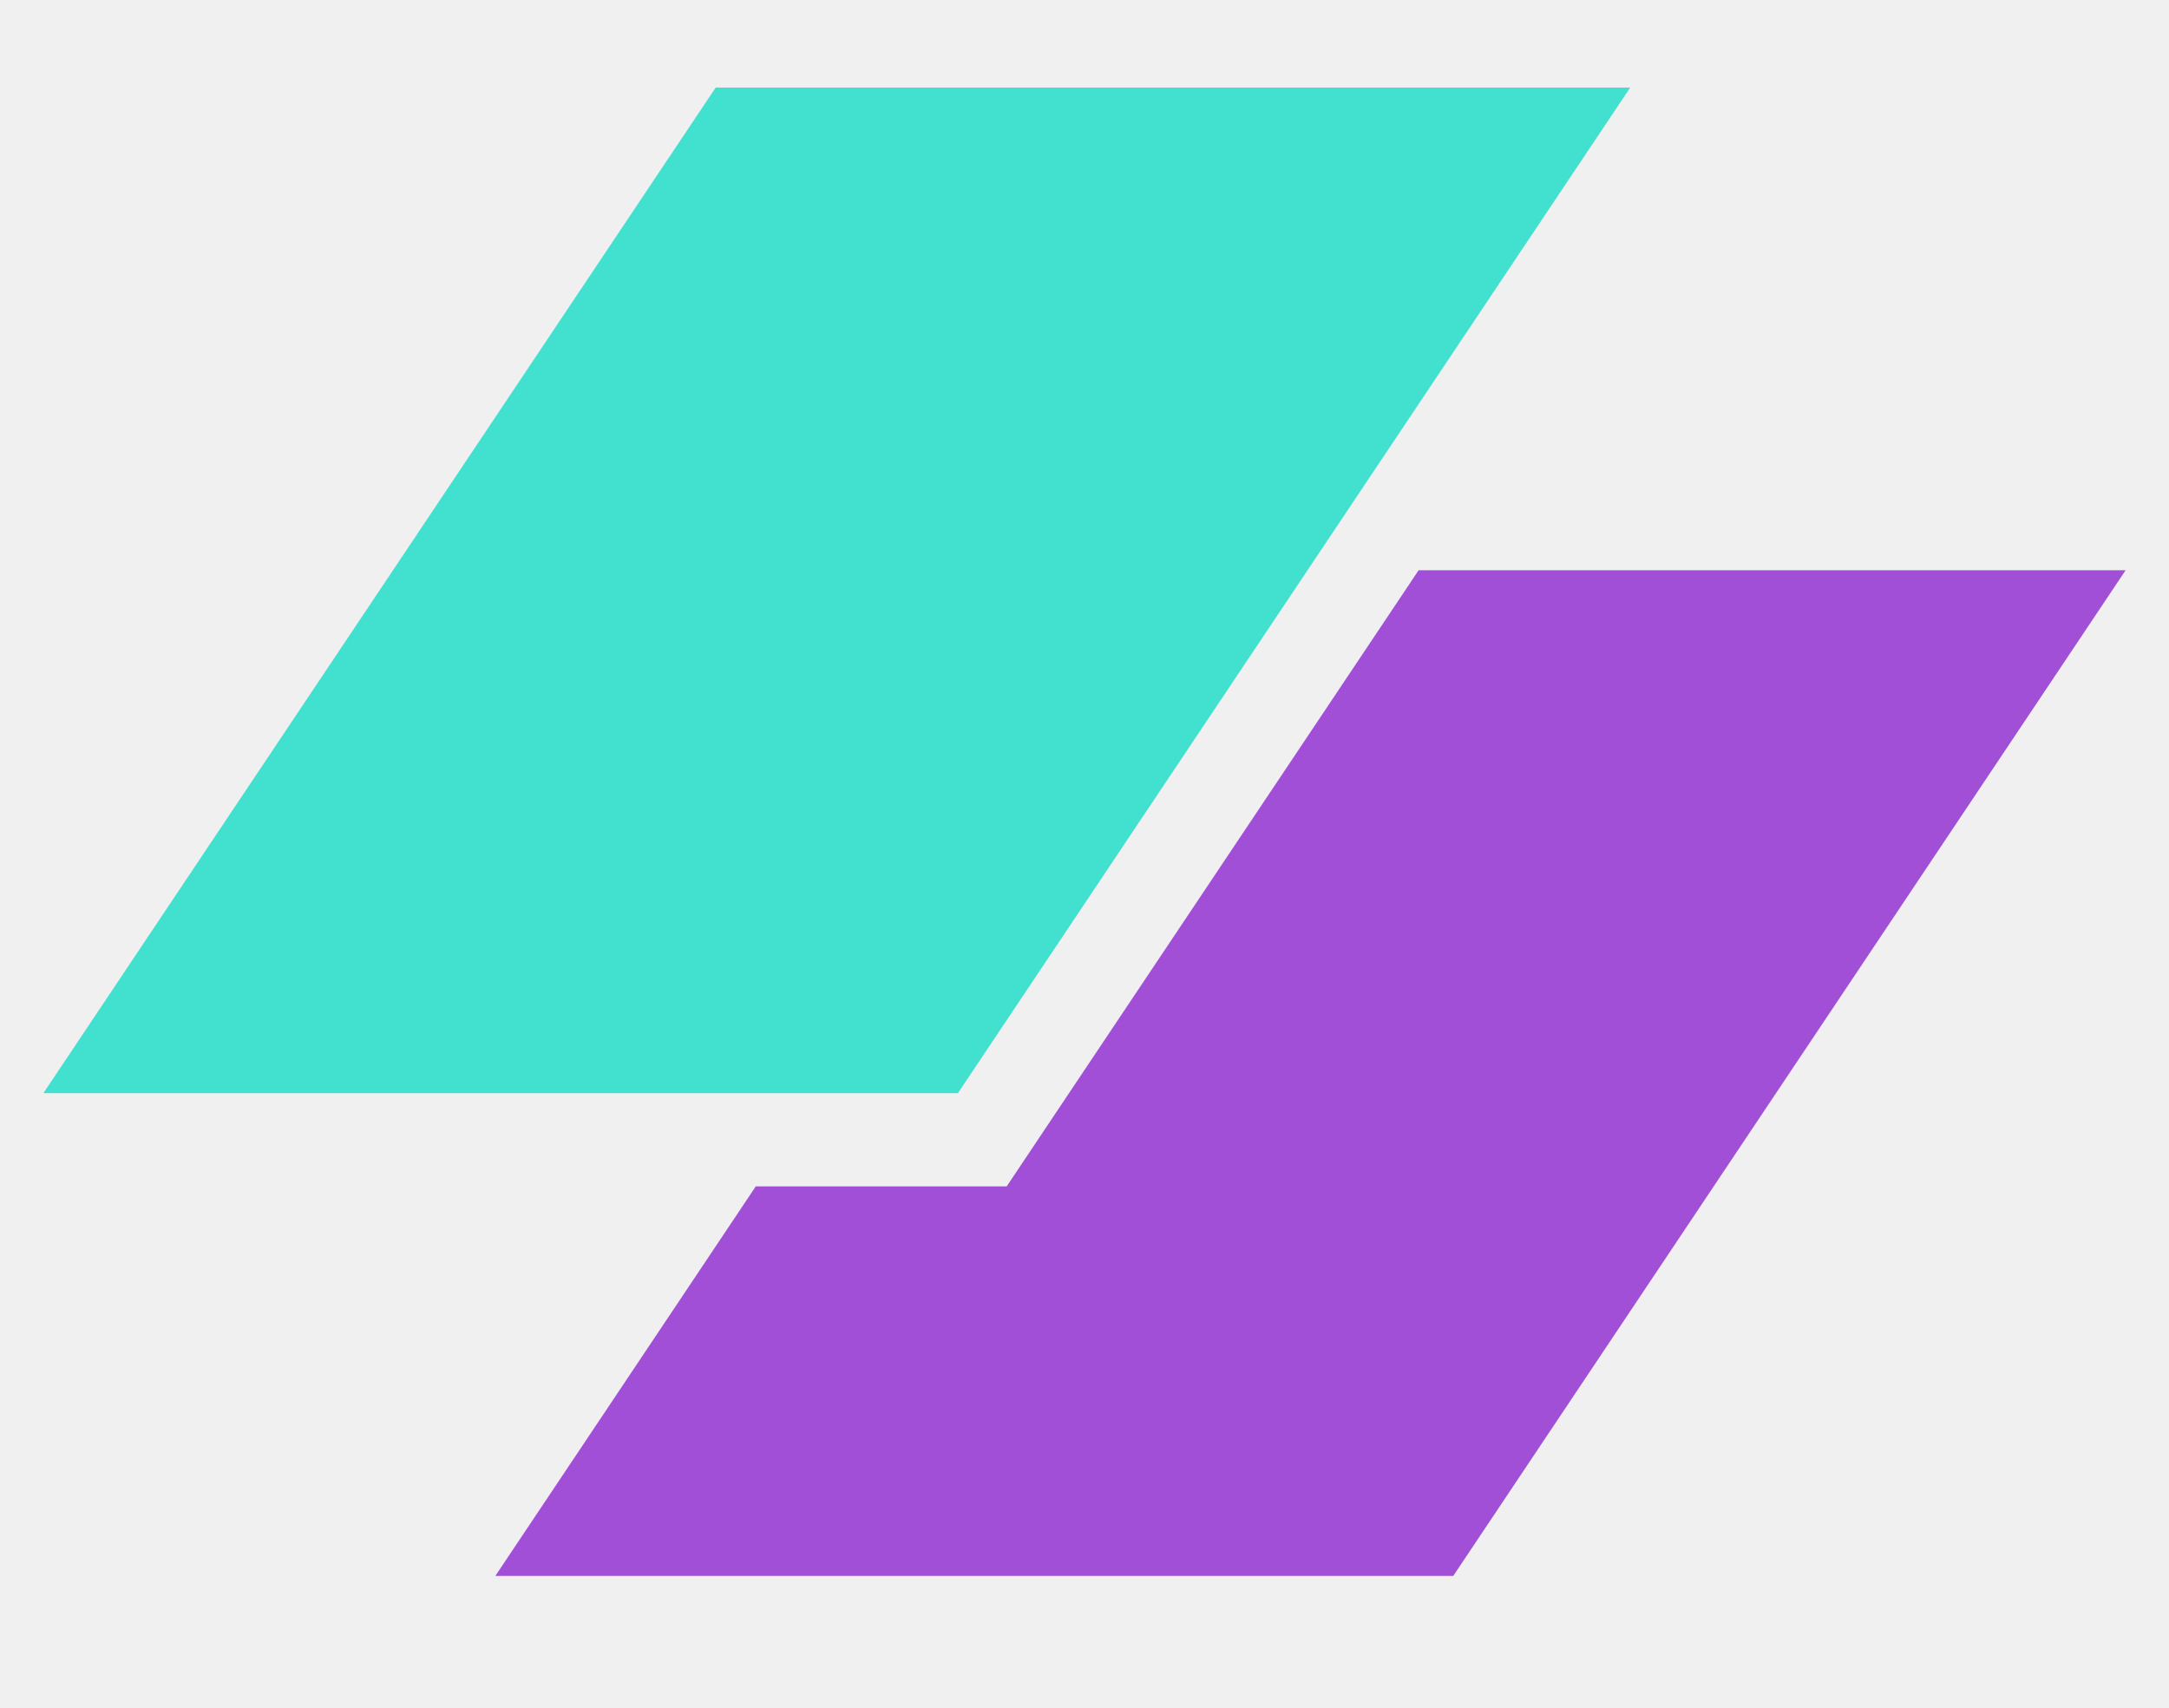
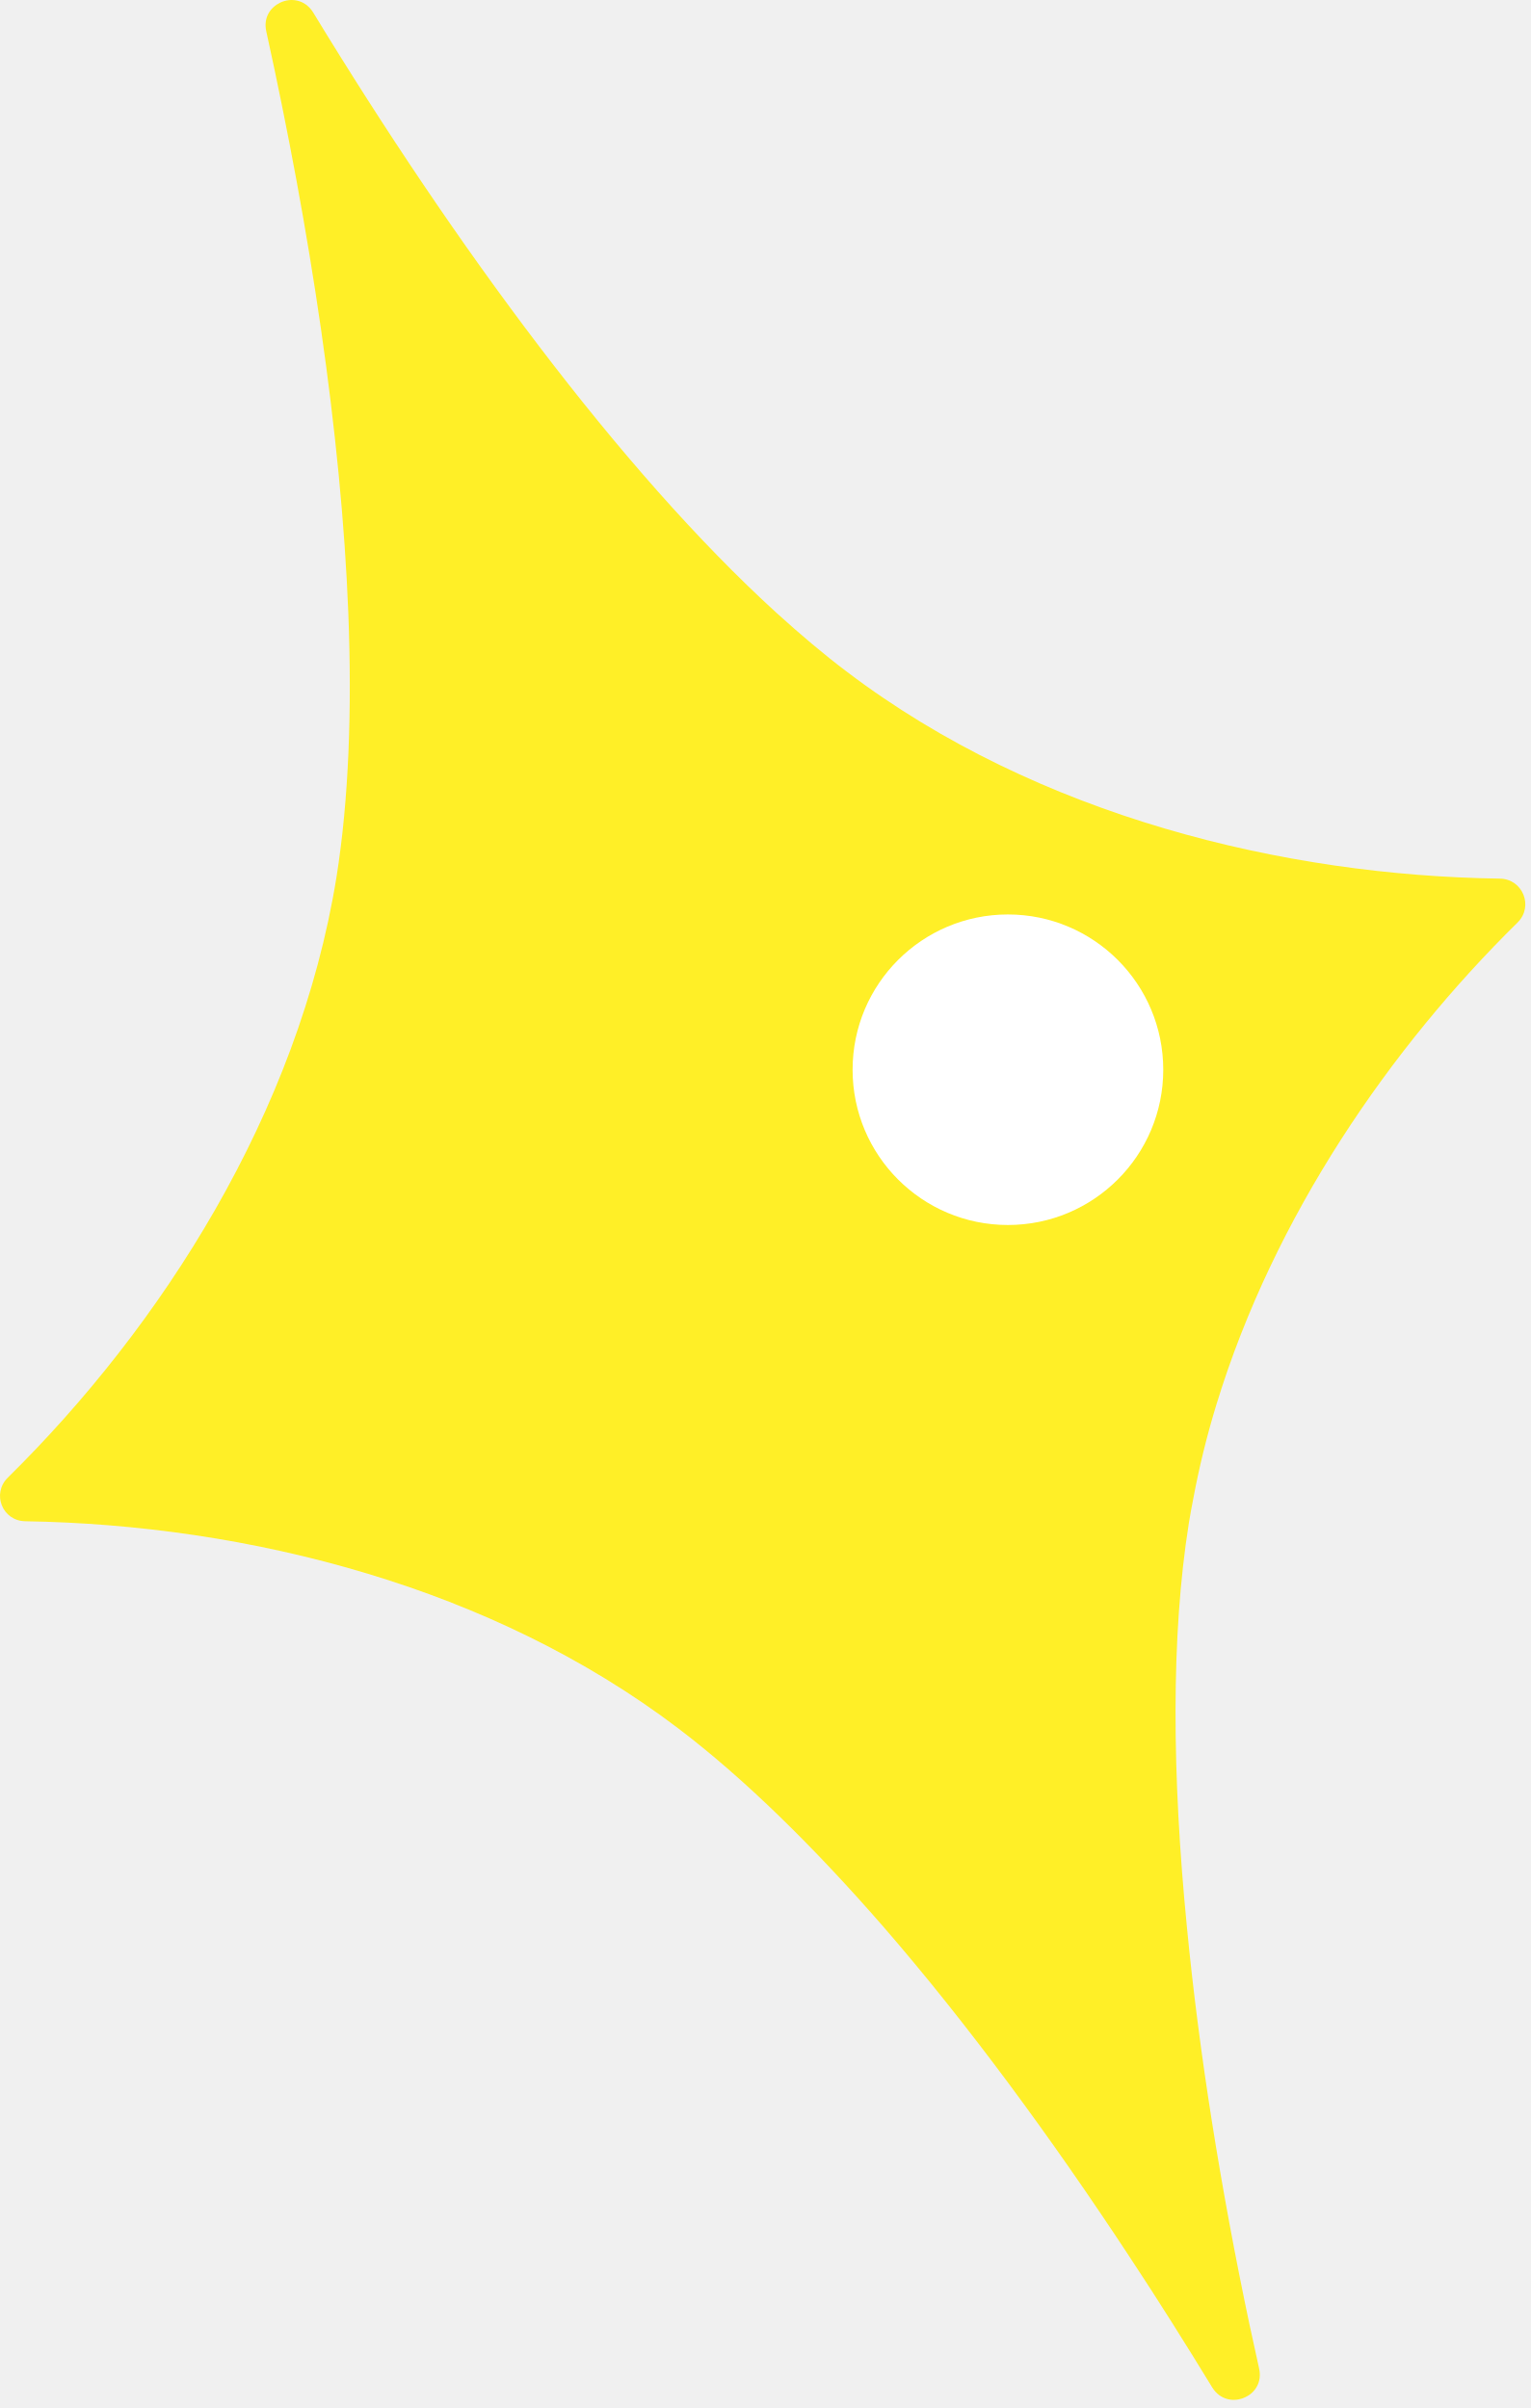
- <svg xmlns="http://www.w3.org/2000/svg" width="47" height="37" viewBox="0 0 47 37" fill="none">
-   <path d="M15.509 1.897H35.326L20.757 23.692H0.94L15.509 1.897Z" fill="#42E0CE" />
-   <path d="M16.377 25.712L10.734 34.154H31.491L46.06 12.359H30.74L21.814 25.712H16.377Z" fill="#A14FD6" />
+ <svg xmlns="http://www.w3.org/2000/svg" width="61" height="96" viewBox="0 0 61 96" fill="none">
+   <path d="M47.382 60.718C46.662 65.228 46.712 70.798 47.302 76.808C47.792 81.888 48.662 87.278 49.782 92.598C49.912 93.208 50.052 93.818 50.182 94.428C50.302 94.968 50.022 95.388 49.632 95.568C49.202 95.778 48.632 95.698 48.312 95.178C47.782 94.318 47.252 93.448 46.712 92.598C46.152 91.708 45.582 90.828 45.002 89.948C41.872 85.188 38.542 80.658 35.202 76.808C32.442 73.638 29.682 70.918 27.022 68.898C23.292 66.068 19.032 64.058 14.652 62.738C10.082 61.358 5.392 60.718 1.012 60.648C0.092 60.638 -0.338 59.548 0.312 58.908C6.422 52.888 11.892 44.388 13.412 34.958C13.902 31.878 14.032 28.308 13.882 24.438C13.602 17.298 12.352 9.148 10.612 1.248C10.492 0.708 10.772 0.298 11.162 0.108C11.592 -0.102 12.162 -0.022 12.482 0.498C18.112 9.758 24.692 18.728 30.952 24.438C31.902 25.298 32.832 26.088 33.762 26.788C41.372 32.558 51.202 34.908 59.772 35.028C60.692 35.038 61.132 36.138 60.482 36.778C55.412 41.768 50.782 48.468 48.482 55.988C48.102 57.228 47.792 58.488 47.552 59.778C47.492 60.088 47.432 60.398 47.382 60.718Z" fill="#FFEF27" />
+   <path d="M40.17 48.837C43.589 48.837 46.361 46.066 46.361 42.647C46.361 39.228 43.589 36.457 40.17 36.457C36.752 36.457 33.98 39.228 33.98 42.647C33.98 46.066 36.752 48.837 40.17 48.837Z" fill="white" />
</svg>
